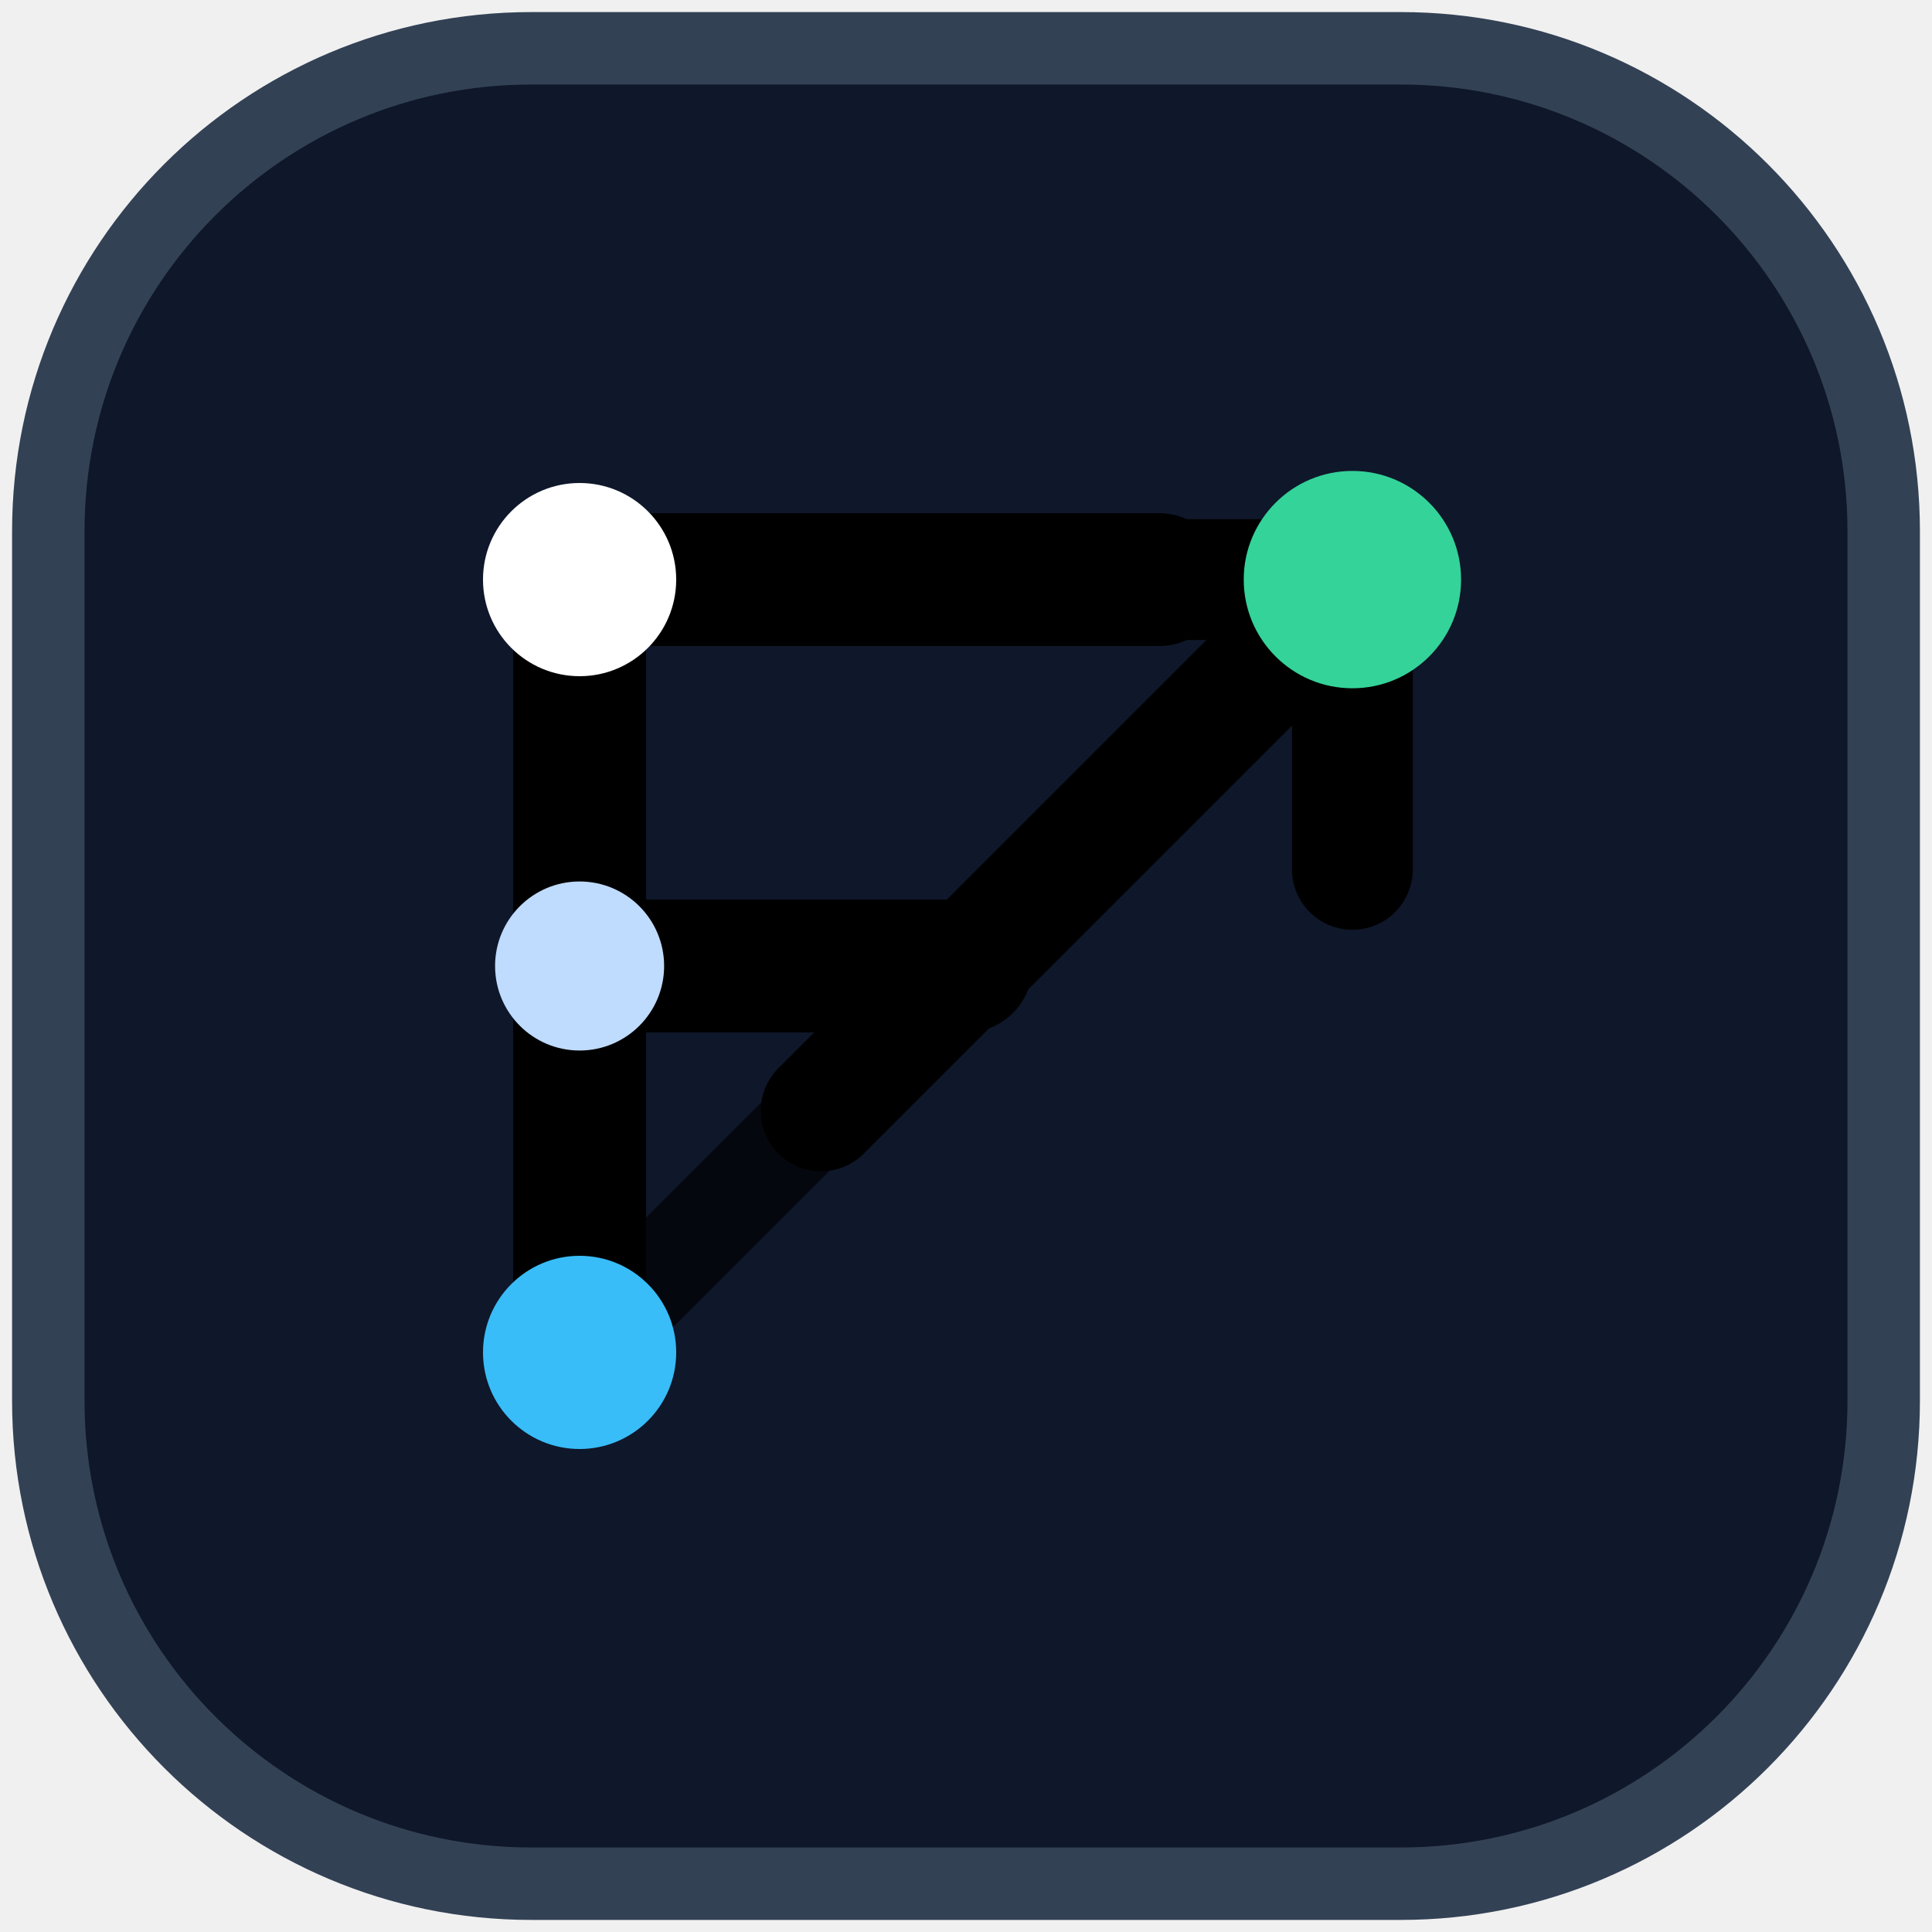
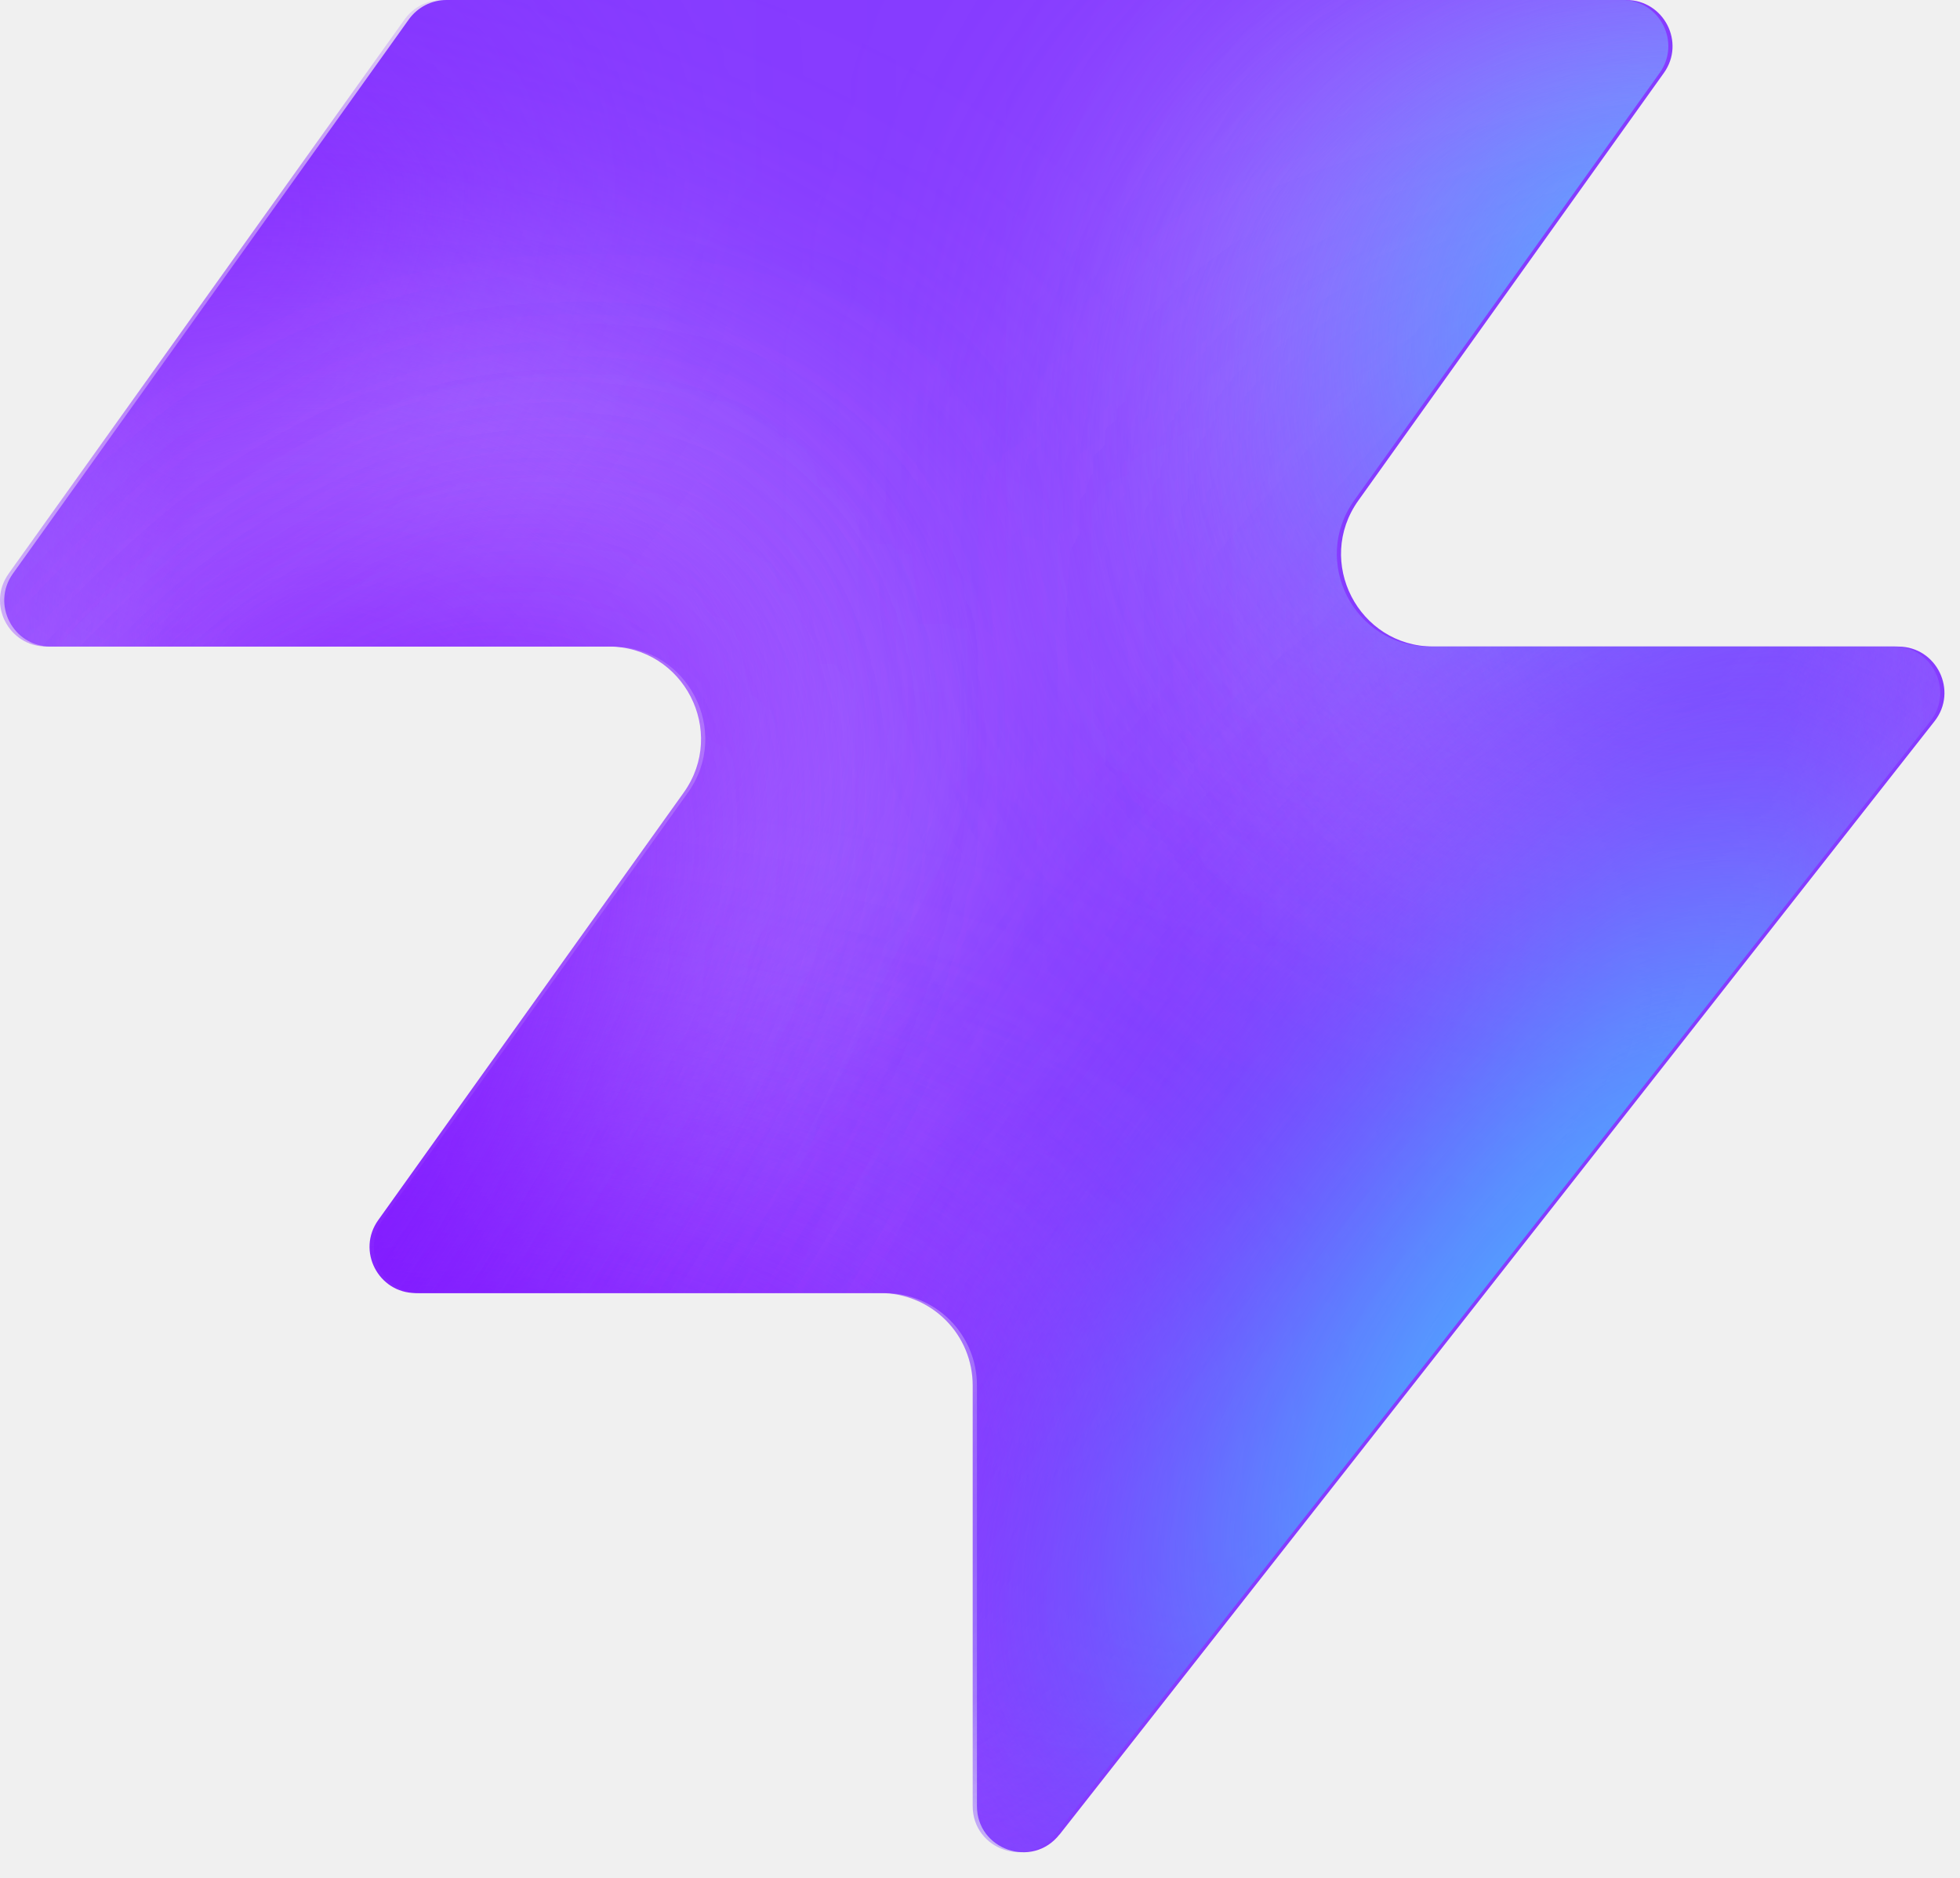
- <svg xmlns="http://www.w3.org/2000/svg" viewBox="0 0 40 40" fill="none">
+ <svg xmlns="http://www.w3.org/2000/svg" width="48" height="46" fill="none" viewBox="0 0 48 46">
+   <path fill="#863bff" d="M25.946 44.938c-.664.845-2.021.375-2.021-.698V33.937a2.26 2.26 0 0 0-2.262-2.262H10.287c-.92 0-1.456-1.04-.92-1.788l7.48-10.471c1.07-1.497 0-3.578-1.842-3.578H1.237c-.92 0-1.456-1.04-.92-1.788L10.013.474c.214-.297.556-.474.92-.474h28.894c.92 0 1.456 1.04.92 1.788l-7.48 10.471c-1.07 1.498 0 3.579 1.842 3.579h11.377c.943 0 1.473 1.088.89 1.83L25.947 44.94z" style="fill:#863bff;fill:color(display-p3 .525 .23 1);fill-opacity:1" />
+   <mask id="a" width="48" height="46" x="0" y="0" maskUnits="userSpaceOnUse" style="mask-type:alpha">
+     <path fill="#000" d="M25.842 44.938c-.664.844-2.021.375-2.021-.698V33.937a2.26 2.26 0 0 0-2.262-2.262H10.183c-.92 0-1.456-1.04-.92-1.788l7.48-10.471c1.07-1.498 0-3.579-1.842-3.579H1.133c-.92 0-1.456-1.04-.92-1.787L9.91.473c.214-.297.556-.474.92-.474h28.894c.92 0 1.456 1.04.92 1.788l-7.48 10.471c-1.07 1.498 0 3.578 1.842 3.578h11.377c.943 0 1.473 1.088.89 1.832L25.843 44.94z" style="fill:#000;fill-opacity:1" />
+   </mask>
+   <g mask="url(#a)">
+     <g filter="url(#b)">
+       <ellipse cx="5.508" cy="14.704" fill="#ede6ff" rx="5.508" ry="14.704" style="fill:#ede6ff;fill:color(display-p3 .927 .903 1);fill-opacity:1" transform="matrix(.00324 1 1 -.00324 -4.47 31.516)" />
+     </g>
+     <g filter="url(#c)">
+       <ellipse cx="10.399" cy="29.851" fill="#ede6ff" rx="10.399" ry="29.851" style="fill:#ede6ff;fill:color(display-p3 .927 .903 1);fill-opacity:1" transform="matrix(.00324 1 1 -.00324 -39.328 7.883)" />
+     </g>
+     <g filter="url(#d)">
+       <ellipse cx="5.508" cy="30.487" fill="#7e14ff" rx="5.508" ry="30.487" style="fill:#7e14ff;fill:color(display-p3 .492 .077 1);fill-opacity:1" transform="rotate(89.814 -25.913 -14.639)scale(1 -1)" />
+     </g>
+     <g filter="url(#e)">
+       <ellipse cx="5.508" cy="30.599" fill="#7e14ff" rx="5.508" ry="30.599" style="fill:#7e14ff;fill:color(display-p3 .492 .077 1);fill-opacity:1" transform="rotate(89.814 -32.644 -3.334)scale(1 -1)" />
+     </g>
+     <g filter="url(#f)">
+       <ellipse cx="5.508" cy="30.599" fill="#7e14ff" rx="5.508" ry="30.599" style="fill:#7e14ff;fill:color(display-p3 .492 .077 1);fill-opacity:1" transform="matrix(.00324 1 1 -.00324 -34.34 30.47)" />
+     </g>
+     <g filter="url(#g)">
+       <ellipse cx="14.072" cy="22.078" fill="#ede6ff" rx="14.072" ry="22.078" style="fill:#ede6ff;fill:color(display-p3 .927 .903 1);fill-opacity:1" transform="rotate(93.35 24.506 48.493)scale(-1 1)" />
+     </g>
+     <g filter="url(#h)">
+       <ellipse cx="3.47" cy="21.501" fill="#7e14ff" rx="3.47" ry="21.501" style="fill:#7e14ff;fill:color(display-p3 .492 .077 1);fill-opacity:1" transform="rotate(89.009 28.708 47.59)scale(-1 1)" />
+     </g>
+     <g filter="url(#i)">
+       <ellipse cx="3.47" cy="21.501" fill="#7e14ff" rx="3.47" ry="21.501" style="fill:#7e14ff;fill:color(display-p3 .492 .077 1);fill-opacity:1" transform="rotate(89.009 28.708 47.59)scale(-1 1)" />
+     </g>
+     <g filter="url(#j)">
+       <ellipse cx=".387" cy="8.972" fill="#7e14ff" rx="4.407" ry="29.108" style="fill:#7e14ff;fill:color(display-p3 .492 .077 1);fill-opacity:1" transform="rotate(39.51 .387 8.972)" />
+     </g>
+     <g filter="url(#k)">
+       <ellipse cx="47.523" cy="-6.092" fill="#7e14ff" rx="4.407" ry="29.108" style="fill:#7e14ff;fill:color(display-p3 .492 .077 1);fill-opacity:1" transform="rotate(37.892 47.523 -6.092)" />
+     </g>
+     <g filter="url(#l)">
+       <ellipse cx="41.412" cy="6.333" fill="#47bfff" rx="5.971" ry="9.665" style="fill:#47bfff;fill:color(display-p3 .28 .748 1);fill-opacity:1" transform="rotate(37.892 41.412 6.333)" />
+     </g>
+     <g filter="url(#m)">
+       <ellipse cx="-1.879" cy="38.332" fill="#7e14ff" rx="4.407" ry="29.108" style="fill:#7e14ff;fill:color(display-p3 .492 .077 1);fill-opacity:1" transform="rotate(37.892 -1.88 38.332)" />
+     </g>
+     <g filter="url(#n)">
+       <ellipse cx="-1.879" cy="38.332" fill="#7e14ff" rx="4.407" ry="29.108" style="fill:#7e14ff;fill:color(display-p3 .492 .077 1);fill-opacity:1" transform="rotate(37.892 -1.88 38.332)" />
+     </g>
+     <g filter="url(#o)">
+       <ellipse cx="35.651" cy="29.907" fill="#7e14ff" rx="4.407" ry="29.108" style="fill:#7e14ff;fill:color(display-p3 .492 .077 1);fill-opacity:1" transform="rotate(37.892 35.651 29.907)" />
+     </g>
+     <g filter="url(#p)">
+       <ellipse cx="38.418" cy="32.4" fill="#47bfff" rx="5.971" ry="15.297" style="fill:#47bfff;fill:color(display-p3 .28 .748 1);fill-opacity:1" transform="rotate(37.892 38.418 32.4)" />
+     </g>
+   </g>
  <defs>
-     <linearGradient id="fiq-fav-primary" x1="0%" y1="100%" x2="100%" y2="0%">
-       <stop offset="0%" stopColor="#1E3A8A" />
-       <stop offset="60%" stopColor="#2563EB" />
-       <stop offset="100%" stopColor="#0EA5E9" />
-     </linearGradient>
-     <linearGradient id="fiq-fav-accent" x1="0%" y1="100%" x2="100%" y2="0%">
-       <stop offset="0%" stopColor="#0284C7" />
-       <stop offset="100%" stopColor="#10B981" />
-     </linearGradient>
+     <filter id="b" width="60.045" height="41.654" x="-19.77" y="16.149" color-interpolation-filters="sRGB" filterUnits="userSpaceOnUse">
+       <feFlood flood-opacity="0" result="BackgroundImageFix" />
+       <feBlend in="SourceGraphic" in2="BackgroundImageFix" result="shape" />
+       <feGaussianBlur result="effect1_foregroundBlur_2002_17158" stdDeviation="7.659" />
+     </filter>
+     <filter id="c" width="90.34" height="51.437" x="-54.613" y="-7.533" color-interpolation-filters="sRGB" filterUnits="userSpaceOnUse">
+       <feFlood flood-opacity="0" result="BackgroundImageFix" />
+       <feBlend in="SourceGraphic" in2="BackgroundImageFix" result="shape" />
+       <feGaussianBlur result="effect1_foregroundBlur_2002_17158" stdDeviation="7.659" />
+     </filter>
+     <filter id="d" width="79.355" height="29.4" x="-49.64" y="2.03" color-interpolation-filters="sRGB" filterUnits="userSpaceOnUse">
+       <feFlood flood-opacity="0" result="BackgroundImageFix" />
+       <feBlend in="SourceGraphic" in2="BackgroundImageFix" result="shape" />
+       <feGaussianBlur result="effect1_foregroundBlur_2002_17158" stdDeviation="4.596" />
+     </filter>
+     <filter id="e" width="79.579" height="29.4" x="-45.045" y="20.029" color-interpolation-filters="sRGB" filterUnits="userSpaceOnUse">
+       <feFlood flood-opacity="0" result="BackgroundImageFix" />
+       <feBlend in="SourceGraphic" in2="BackgroundImageFix" result="shape" />
+       <feGaussianBlur result="effect1_foregroundBlur_2002_17158" stdDeviation="4.596" />
+     </filter>
+     <filter id="f" width="79.579" height="29.4" x="-43.513" y="21.178" color-interpolation-filters="sRGB" filterUnits="userSpaceOnUse">
+       <feFlood flood-opacity="0" result="BackgroundImageFix" />
+       <feBlend in="SourceGraphic" in2="BackgroundImageFix" result="shape" />
+       <feGaussianBlur result="effect1_foregroundBlur_2002_17158" stdDeviation="4.596" />
+     </filter>
+     <filter id="g" width="74.749" height="58.852" x="15.756" y="-17.901" color-interpolation-filters="sRGB" filterUnits="userSpaceOnUse">
+       <feFlood flood-opacity="0" result="BackgroundImageFix" />
+       <feBlend in="SourceGraphic" in2="BackgroundImageFix" result="shape" />
+       <feGaussianBlur result="effect1_foregroundBlur_2002_17158" stdDeviation="7.659" />
+     </filter>
+     <filter id="h" width="61.377" height="25.362" x="23.548" y="2.284" color-interpolation-filters="sRGB" filterUnits="userSpaceOnUse">
+       <feFlood flood-opacity="0" result="BackgroundImageFix" />
+       <feBlend in="SourceGraphic" in2="BackgroundImageFix" result="shape" />
+       <feGaussianBlur result="effect1_foregroundBlur_2002_17158" stdDeviation="4.596" />
+     </filter>
+     <filter id="i" width="61.377" height="25.362" x="23.548" y="2.284" color-interpolation-filters="sRGB" filterUnits="userSpaceOnUse">
+       <feFlood flood-opacity="0" result="BackgroundImageFix" />
+       <feBlend in="SourceGraphic" in2="BackgroundImageFix" result="shape" />
+       <feGaussianBlur result="effect1_foregroundBlur_2002_17158" stdDeviation="4.596" />
+     </filter>
+     <filter id="j" width="56.045" height="63.649" x="-27.636" y="-22.853" color-interpolation-filters="sRGB" filterUnits="userSpaceOnUse">
+       <feFlood flood-opacity="0" result="BackgroundImageFix" />
+       <feBlend in="SourceGraphic" in2="BackgroundImageFix" result="shape" />
+       <feGaussianBlur result="effect1_foregroundBlur_2002_17158" stdDeviation="4.596" />
+     </filter>
+     <filter id="k" width="54.814" height="64.646" x="20.116" y="-38.415" color-interpolation-filters="sRGB" filterUnits="userSpaceOnUse">
+       <feFlood flood-opacity="0" result="BackgroundImageFix" />
+       <feBlend in="SourceGraphic" in2="BackgroundImageFix" result="shape" />
+       <feGaussianBlur result="effect1_foregroundBlur_2002_17158" stdDeviation="4.596" />
+     </filter>
+     <filter id="l" width="33.541" height="35.313" x="24.641" y="-11.323" color-interpolation-filters="sRGB" filterUnits="userSpaceOnUse">
+       <feFlood flood-opacity="0" result="BackgroundImageFix" />
+       <feBlend in="SourceGraphic" in2="BackgroundImageFix" result="shape" />
+       <feGaussianBlur result="effect1_foregroundBlur_2002_17158" stdDeviation="4.596" />
+     </filter>
+     <filter id="m" width="54.814" height="64.646" x="-29.286" y="6.009" color-interpolation-filters="sRGB" filterUnits="userSpaceOnUse">
+       <feFlood flood-opacity="0" result="BackgroundImageFix" />
+       <feBlend in="SourceGraphic" in2="BackgroundImageFix" result="shape" />
+       <feGaussianBlur result="effect1_foregroundBlur_2002_17158" stdDeviation="4.596" />
+     </filter>
+     <filter id="n" width="54.814" height="64.646" x="-29.286" y="6.009" color-interpolation-filters="sRGB" filterUnits="userSpaceOnUse">
+       <feFlood flood-opacity="0" result="BackgroundImageFix" />
+       <feBlend in="SourceGraphic" in2="BackgroundImageFix" result="shape" />
+       <feGaussianBlur result="effect1_foregroundBlur_2002_17158" stdDeviation="4.596" />
+     </filter>
+     <filter id="o" width="54.814" height="64.646" x="8.244" y="-2.416" color-interpolation-filters="sRGB" filterUnits="userSpaceOnUse">
+       <feFlood flood-opacity="0" result="BackgroundImageFix" />
+       <feBlend in="SourceGraphic" in2="BackgroundImageFix" result="shape" />
+       <feGaussianBlur result="effect1_foregroundBlur_2002_17158" stdDeviation="4.596" />
+     </filter>
+     <filter id="p" width="39.409" height="43.623" x="18.713" y="10.588" color-interpolation-filters="sRGB" filterUnits="userSpaceOnUse">
+       <feFlood flood-opacity="0" result="BackgroundImageFix" />
+       <feBlend in="SourceGraphic" in2="BackgroundImageFix" result="shape" />
+       <feGaussianBlur result="effect1_foregroundBlur_2002_17158" stdDeviation="4.596" />
+     </filter>
  </defs>
-   <rect x="1" y="1" width="38" height="38" rx="10" fill="#0F172A" stroke="#334155" stroke-width="1.5" />
-   <line x1="12" y1="28" x2="20" y2="20" stroke="url(#fiq-fav-primary)" stroke-width="2" stroke-linecap="round" opacity="0.7" />
-   <line x1="20" y1="20" x2="28" y2="12" stroke="url(#fiq-fav-accent)" stroke-width="2.5" stroke-linecap="round" />
-   <path d="M12 12V28M12 12H24M12 20H20" stroke="url(#fiq-fav-primary)" stroke-width="2.75" stroke-linecap="round" stroke-linejoin="round" />
-   <path d="M22 12H28V18" stroke="url(#fiq-fav-accent)" stroke-width="2.5" stroke-linecap="round" stroke-linejoin="round" />
-   <path d="M17 23L28 12" stroke="url(#fiq-fav-accent)" stroke-width="2.5" stroke-linecap="round" />
-   <circle cx="12" cy="12" r="2" fill="#FFFFFF" />
-   <circle cx="12" cy="20" r="1.75" fill="#BFDBFE" />
-   <circle cx="12" cy="28" r="2" fill="#38BDF8" />
-   <circle cx="28" cy="12" r="2.25" fill="#34D399" />
</svg>
